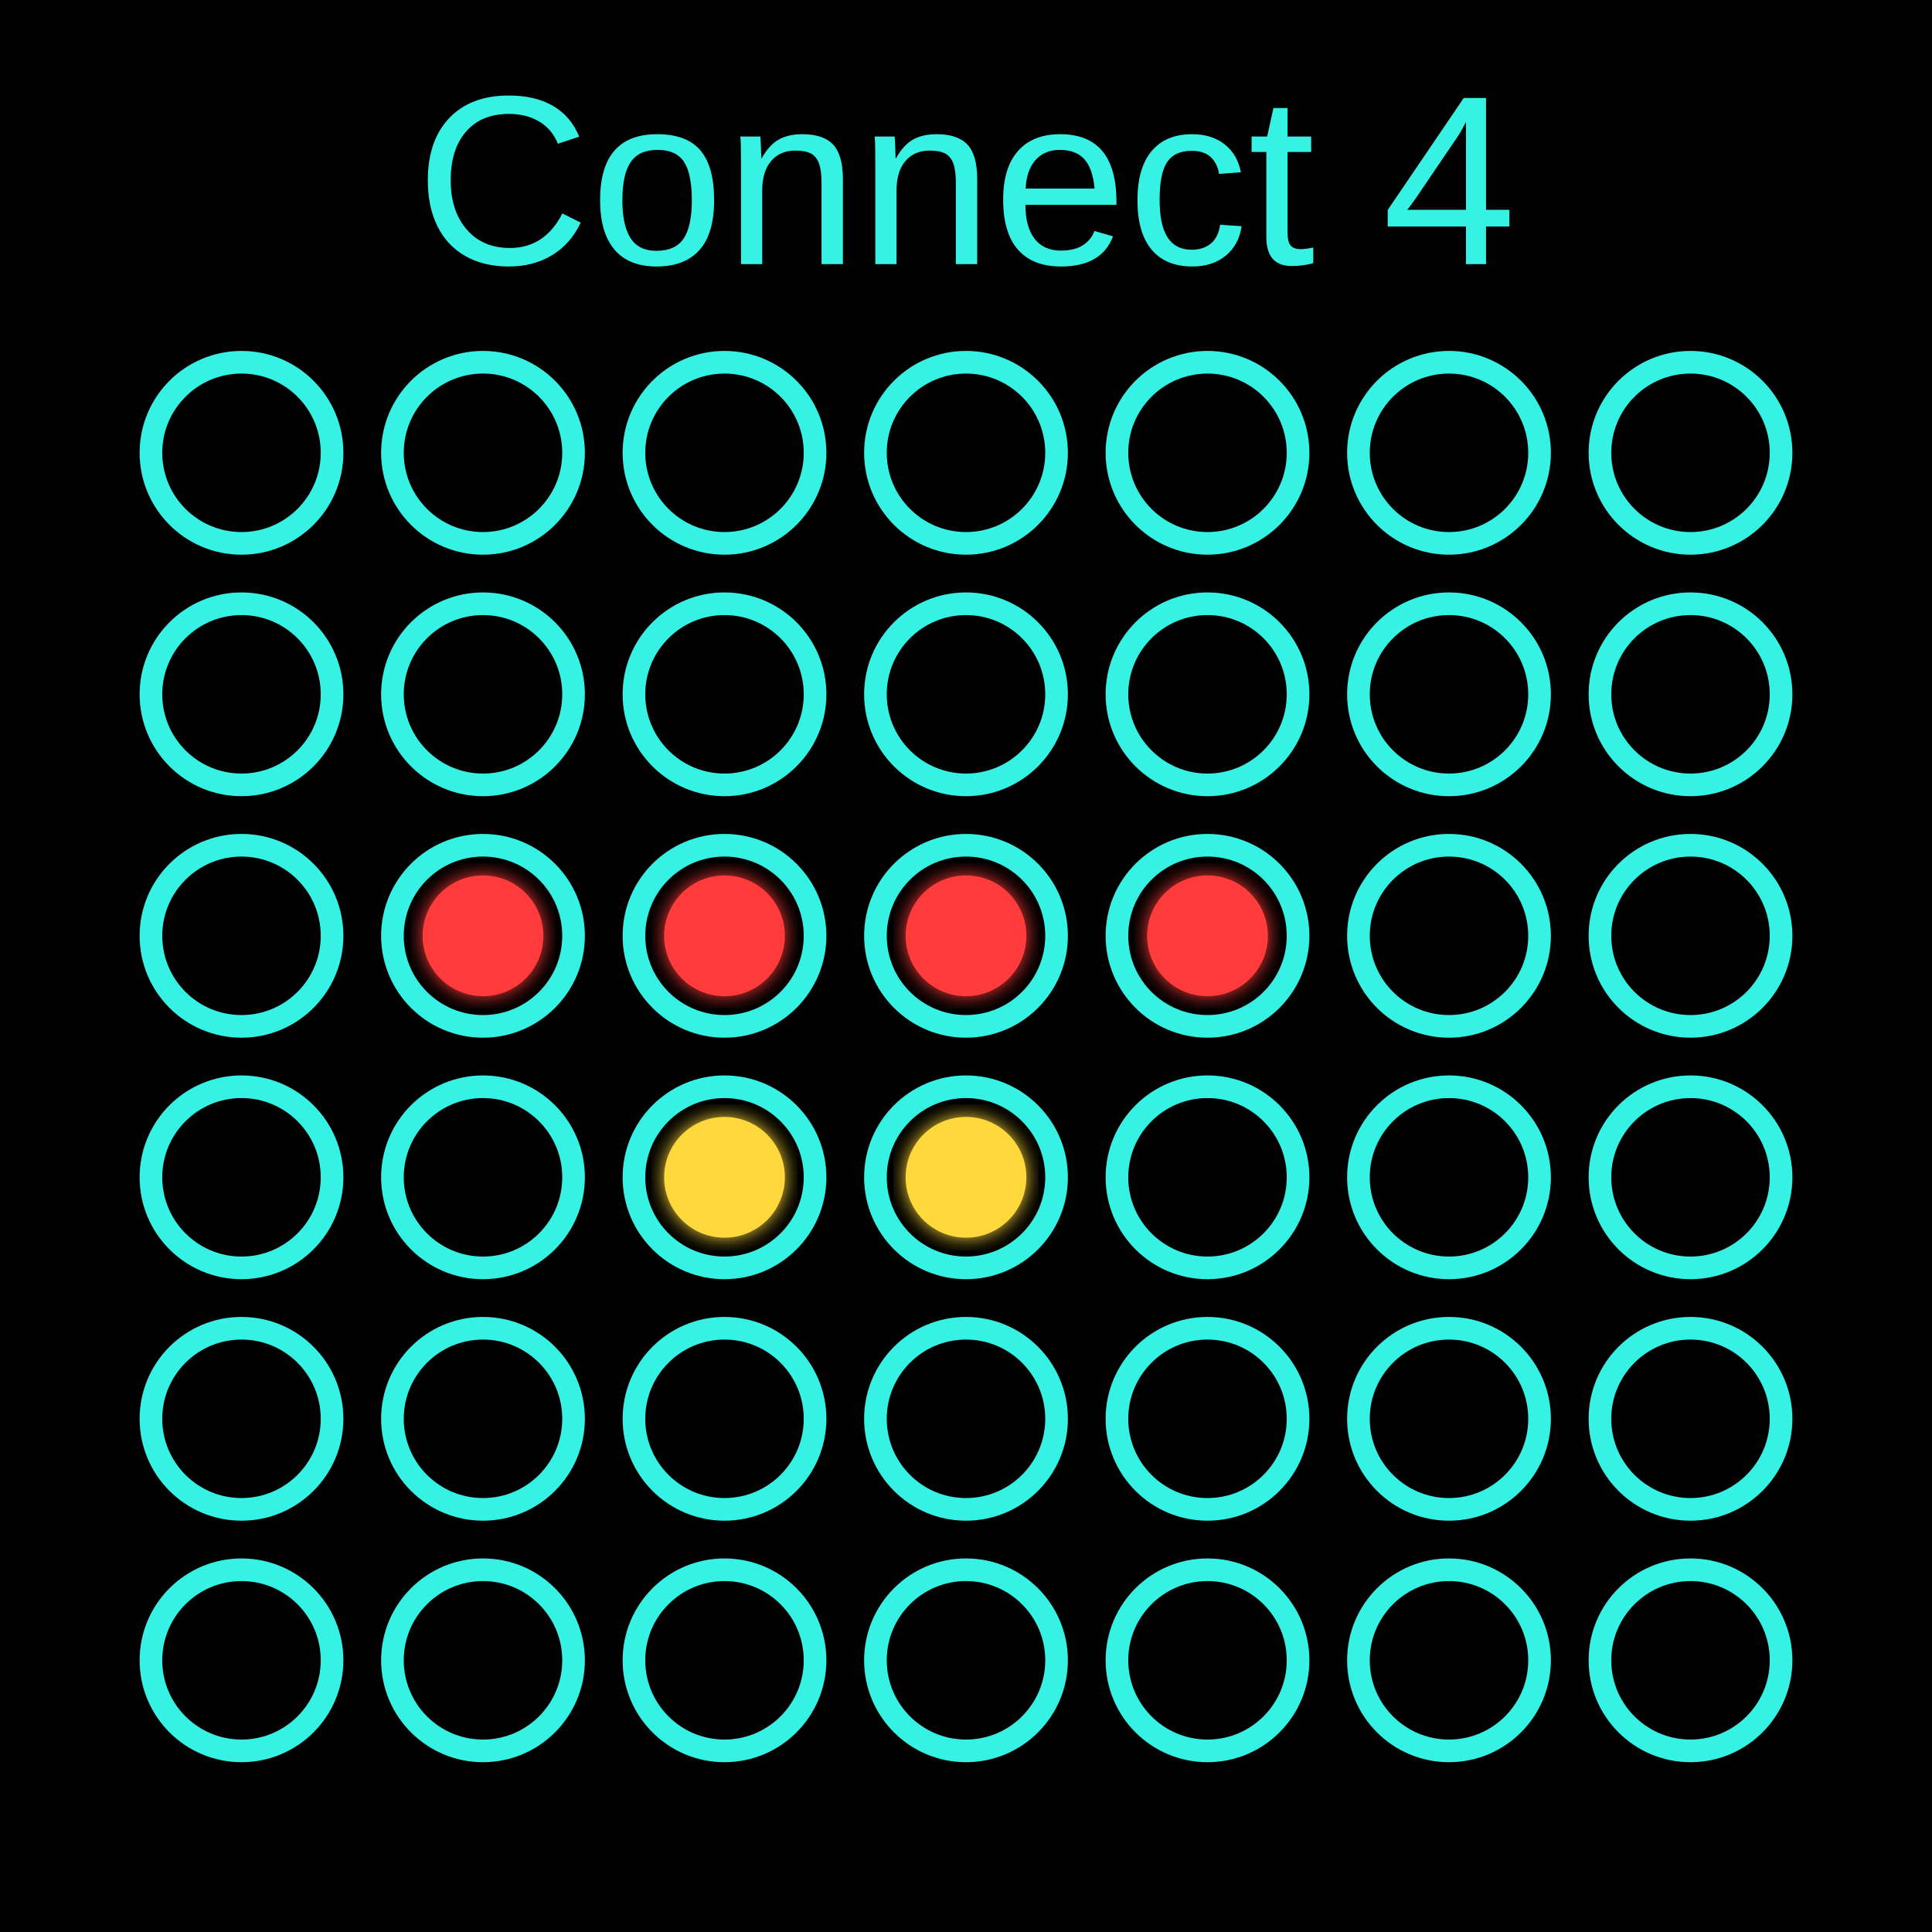
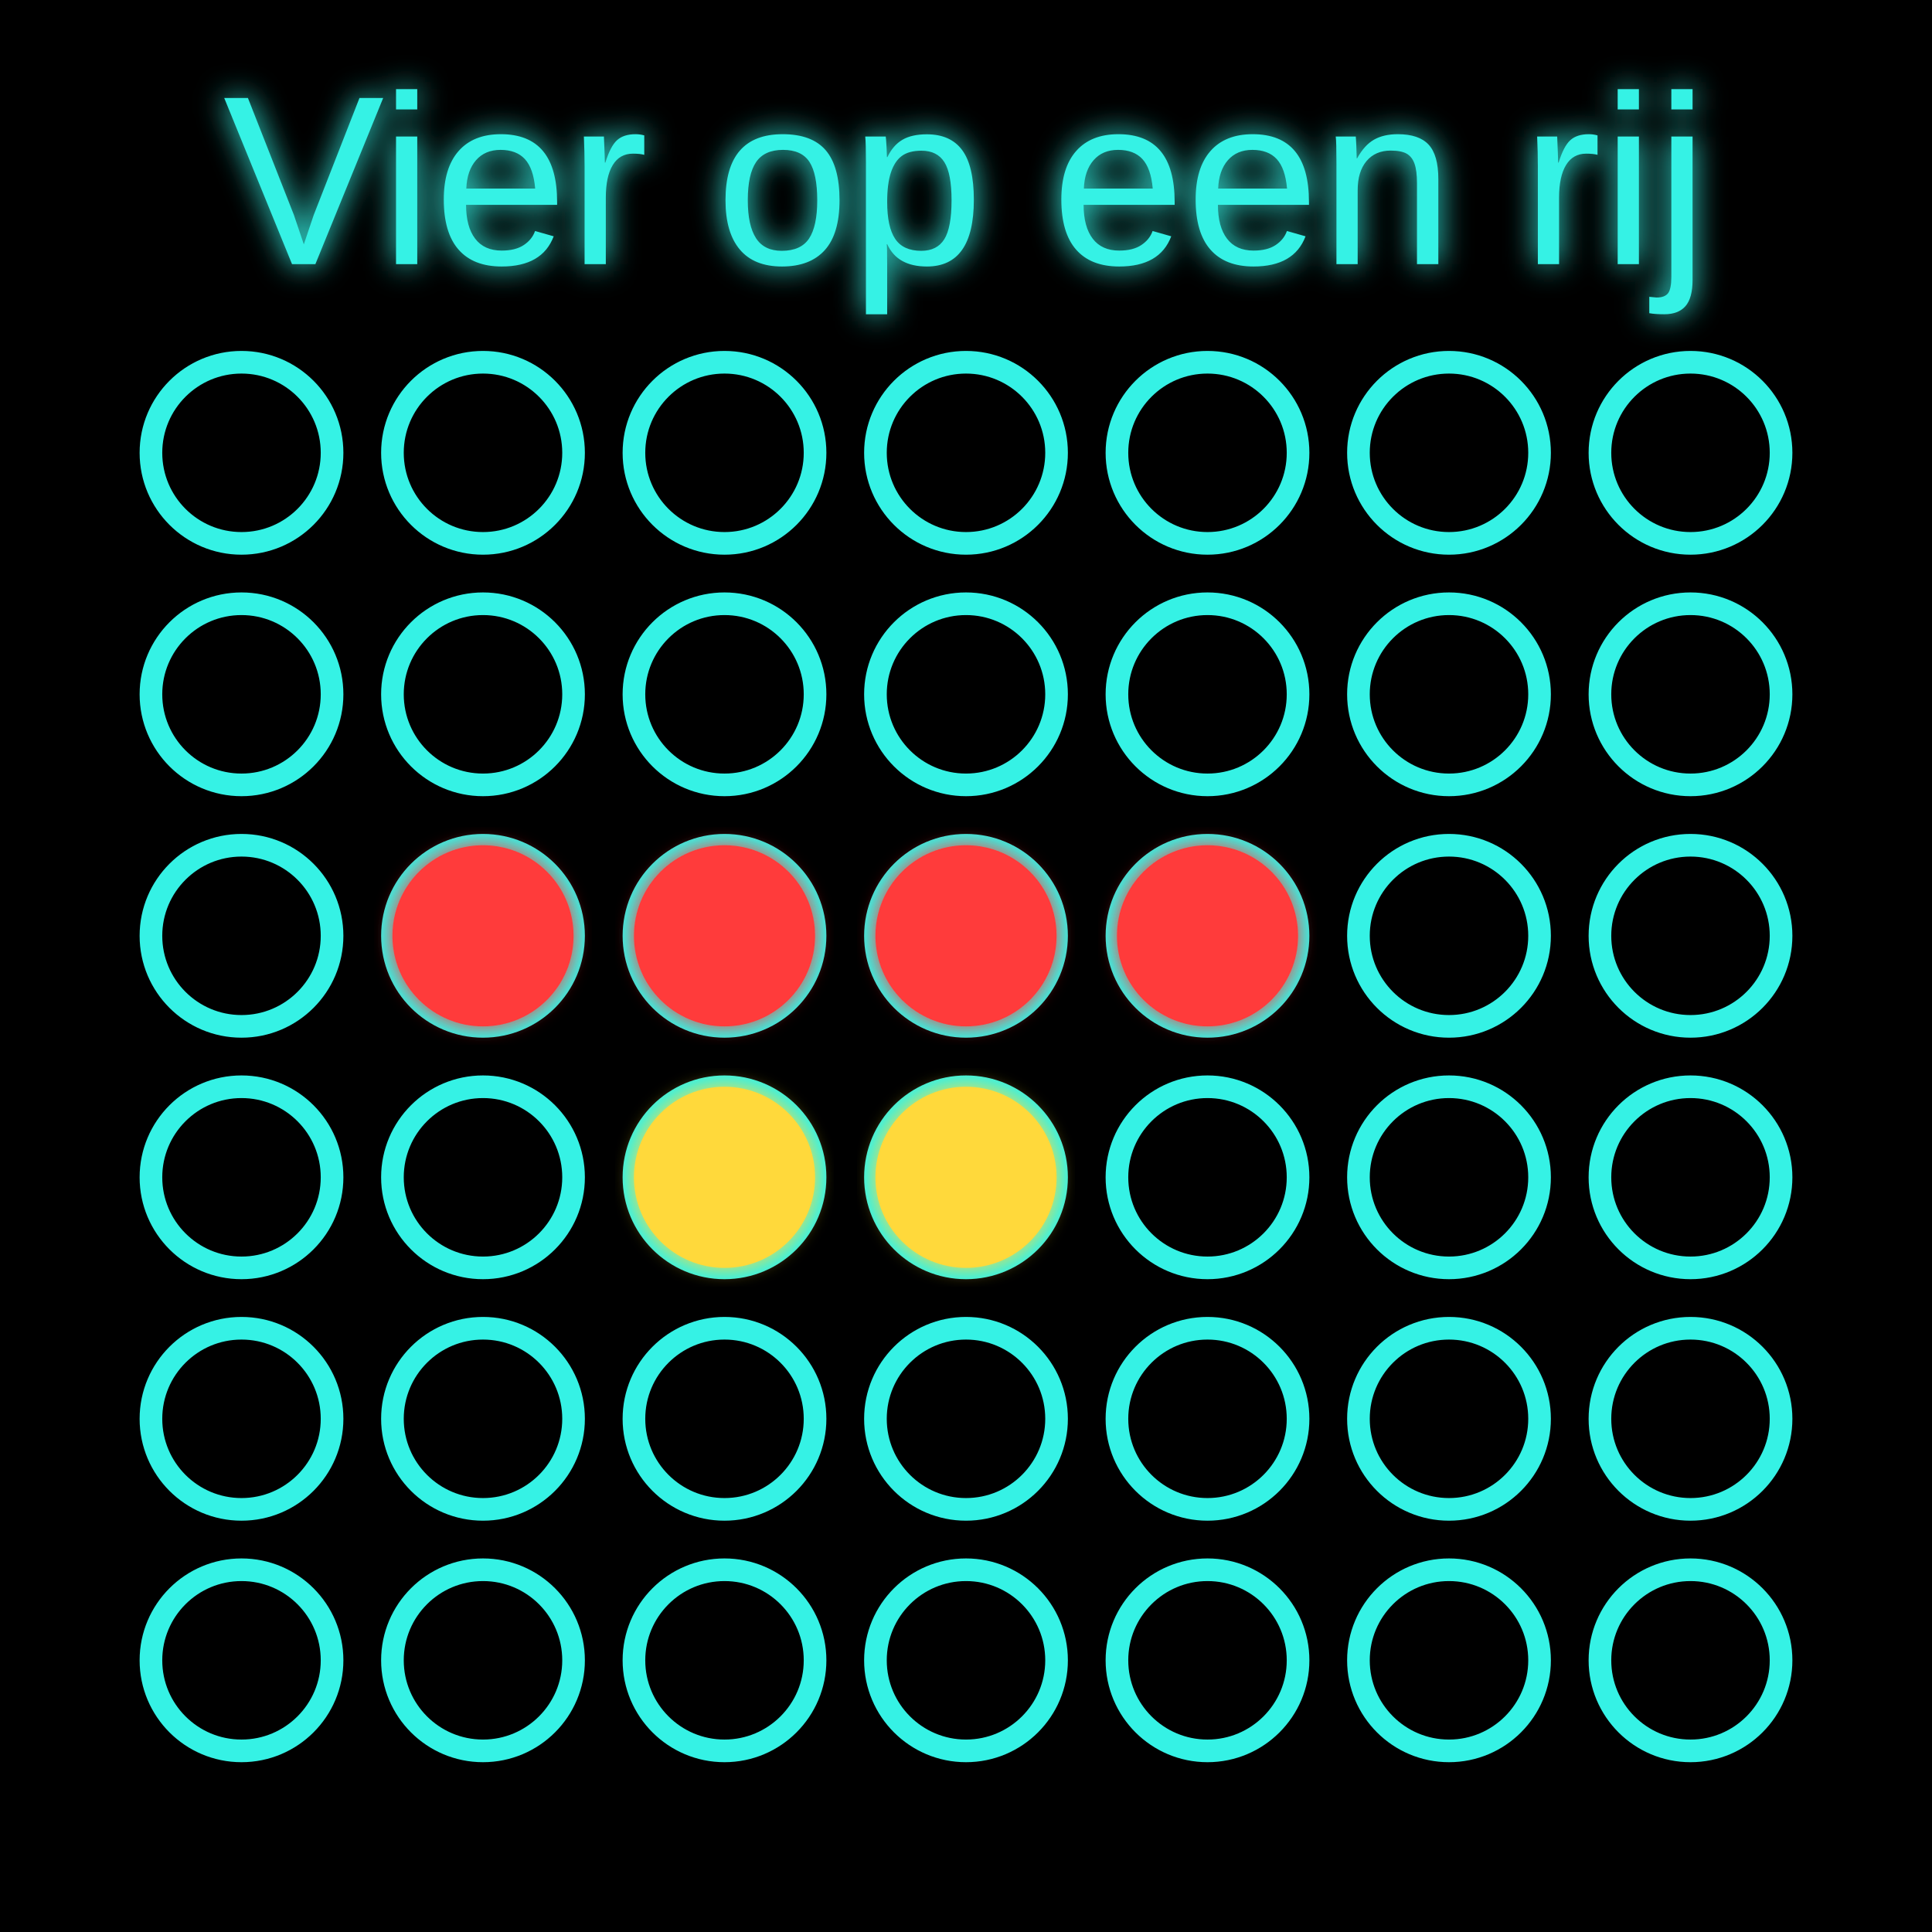
<svg xmlns="http://www.w3.org/2000/svg" viewBox="0 0 512 512">
  <defs>
+     <filter id="glowText" x="-50%" y="-50%" width="200%" height="200%">
+       <feGaussianBlur stdDeviation="4" result="blur" />
+       <feMerge>
+         <feMergeNode in="blur" />
+         <feMergeNode in="SourceGraphic" />
+       </feMerge>
+     </filter>
    <filter id="glowRed">
      <feGaussianBlur stdDeviation="2.5" result="blur" />
      <feMerge>
        <feMergeNode in="blur" />
        <feMergeNode in="SourceGraphic" />
      </feMerge>
    </filter>
    <filter id="glowYellow">
      <feGaussianBlur stdDeviation="2.5" result="blur" />
      <feMerge>
        <feMergeNode in="blur" />
        <feMergeNode in="SourceGraphic" />
      </feMerge>
    </filter>
  </defs>
  <rect width="512" height="512" fill="black" />
-   <text x="256" y="70" text-anchor="middle" font-size="64" font-family="Arial, Helvetica, sans-serif" fill="#35f2e5">
- Connect 4
+   <text x="256" y="70" text-anchor="middle" font-size="64" font-family="Arial, Helvetica, sans-serif" fill="#35f2e5" filter="url(#glowText)">
+   Vier op een rij
</text>
  <g stroke="#35f2e5" stroke-width="6" fill="none">
    <circle cx="64" cy="120" r="24" />
    <circle cx="128" cy="120" r="24" />
    <circle cx="192" cy="120" r="24" />
    <circle cx="256" cy="120" r="24" />
    <circle cx="320" cy="120" r="24" />
    <circle cx="384" cy="120" r="24" />
    <circle cx="448" cy="120" r="24" />
    <circle cx="64" cy="184" r="24" />
    <circle cx="128" cy="184" r="24" />
    <circle cx="192" cy="184" r="24" />
    <circle cx="256" cy="184" r="24" />
    <circle cx="320" cy="184" r="24" />
    <circle cx="384" cy="184" r="24" />
    <circle cx="448" cy="184" r="24" />
    <circle cx="64" cy="248" r="24" />
    <circle cx="128" cy="248" r="24" />
    <circle cx="192" cy="248" r="24" />
    <circle cx="256" cy="248" r="24" />
    <circle cx="320" cy="248" r="24" />
    <circle cx="384" cy="248" r="24" />
    <circle cx="448" cy="248" r="24" />
    <circle cx="64" cy="312" r="24" />
    <circle cx="128" cy="312" r="24" />
    <circle cx="192" cy="312" r="24" />
    <circle cx="256" cy="312" r="24" />
    <circle cx="320" cy="312" r="24" />
    <circle cx="384" cy="312" r="24" />
    <circle cx="448" cy="312" r="24" />
    <circle cx="64" cy="376" r="24" />
    <circle cx="128" cy="376" r="24" />
    <circle cx="192" cy="376" r="24" />
    <circle cx="256" cy="376" r="24" />
    <circle cx="320" cy="376" r="24" />
    <circle cx="384" cy="376" r="24" />
    <circle cx="448" cy="376" r="24" />
    <circle cx="64" cy="440" r="24" />
    <circle cx="128" cy="440" r="24" />
    <circle cx="192" cy="440" r="24" />
    <circle cx="256" cy="440" r="24" />
    <circle cx="320" cy="440" r="24" />
    <circle cx="384" cy="440" r="24" />
    <circle cx="448" cy="440" r="24" />
-     <circle cx="128" cy="248" r="16" fill="#ff3b3b" stroke="none" filter="url(#glowRed)" />
-     <circle cx="192" cy="248" r="16" fill="#ff3b3b" stroke="none" filter="url(#glowRed)" />
-     <circle cx="256" cy="248" r="16" fill="#ff3b3b" stroke="none" filter="url(#glowRed)" />
-     <circle cx="320" cy="248" r="16" fill="#ff3b3b" stroke="none" filter="url(#glowRed)" />
-     <circle cx="192" cy="312" r="16" fill="#ffd93b" stroke="none" filter="url(#glowYellow)" />
-     <circle cx="256" cy="312" r="16" fill="#ffd93b" stroke="none" filter="url(#glowYellow)" />
  </g>
+   <circle cx="128" cy="248" r="24" fill="#ff3b3b" filter="url(#glowRed)" />
+   <circle cx="192" cy="248" r="24" fill="#ff3b3b" filter="url(#glowRed)" />
+   <circle cx="256" cy="248" r="24" fill="#ff3b3b" filter="url(#glowRed)" />
+   <circle cx="320" cy="248" r="24" fill="#ff3b3b" filter="url(#glowRed)" />
+   <circle cx="192" cy="312" r="24" fill="#ffd93b" filter="url(#glowYellow)" />
+   <circle cx="256" cy="312" r="24" fill="#ffd93b" filter="url(#glowYellow)" />
</svg>
